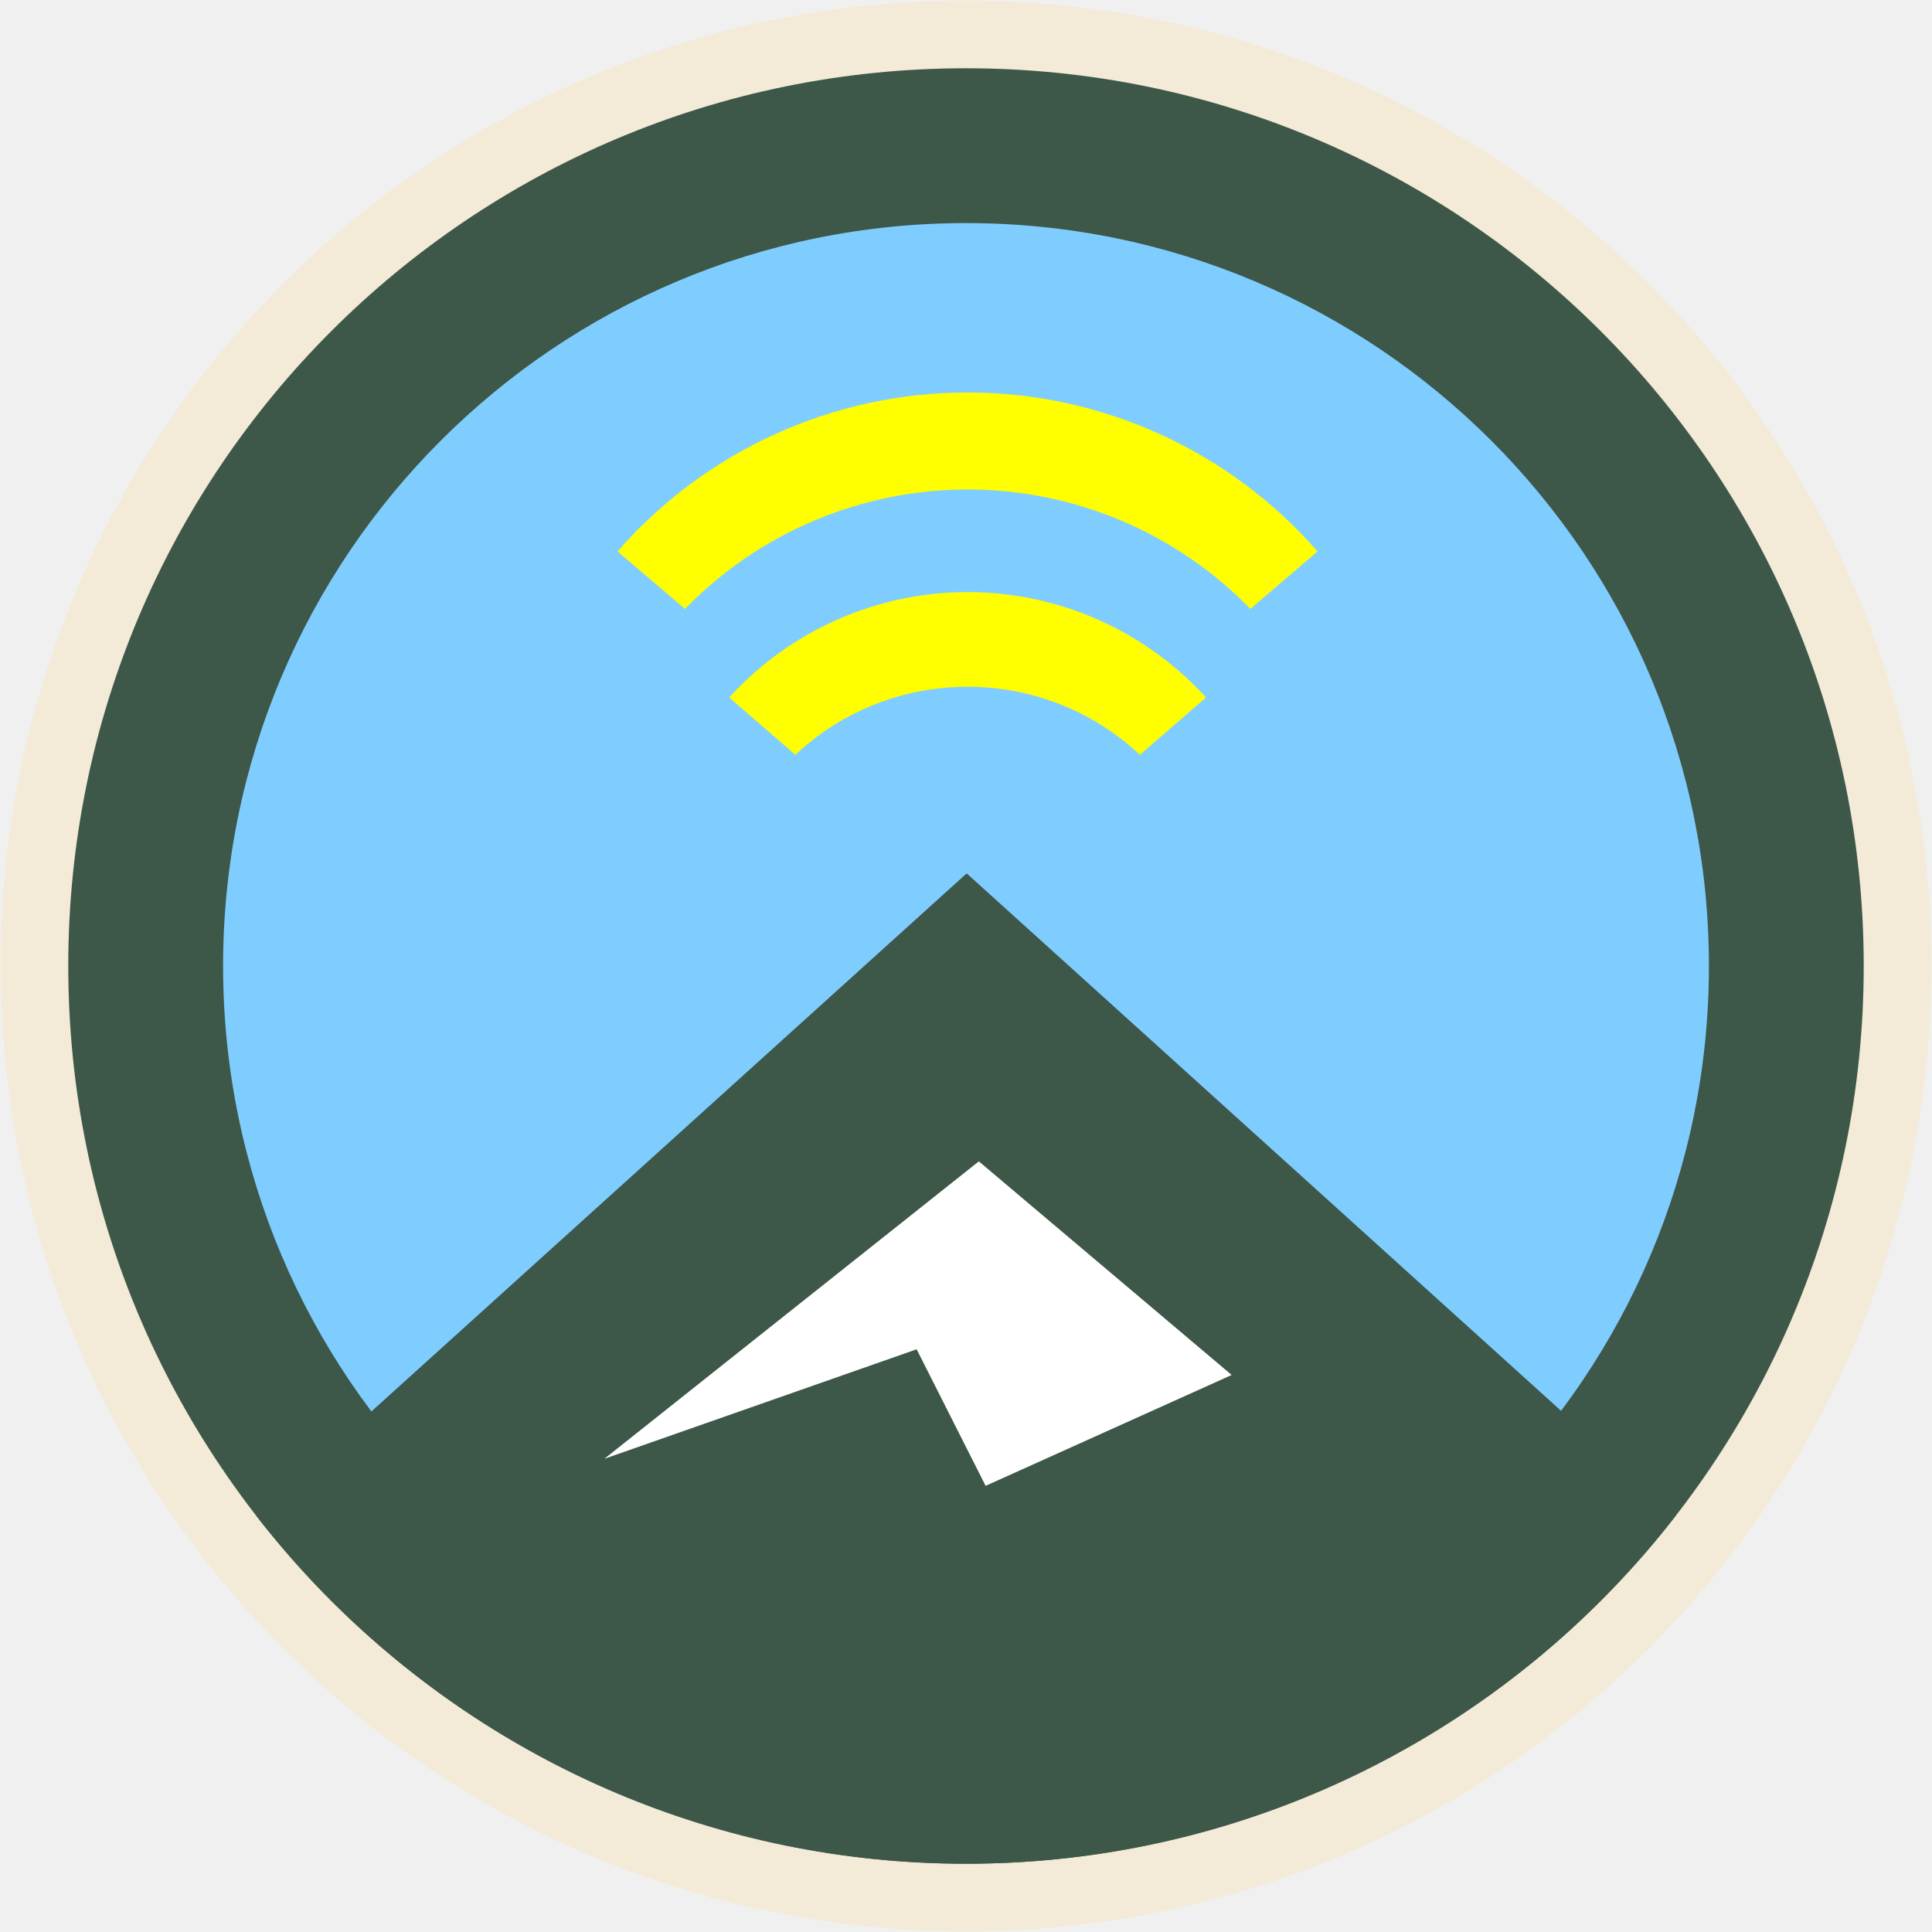
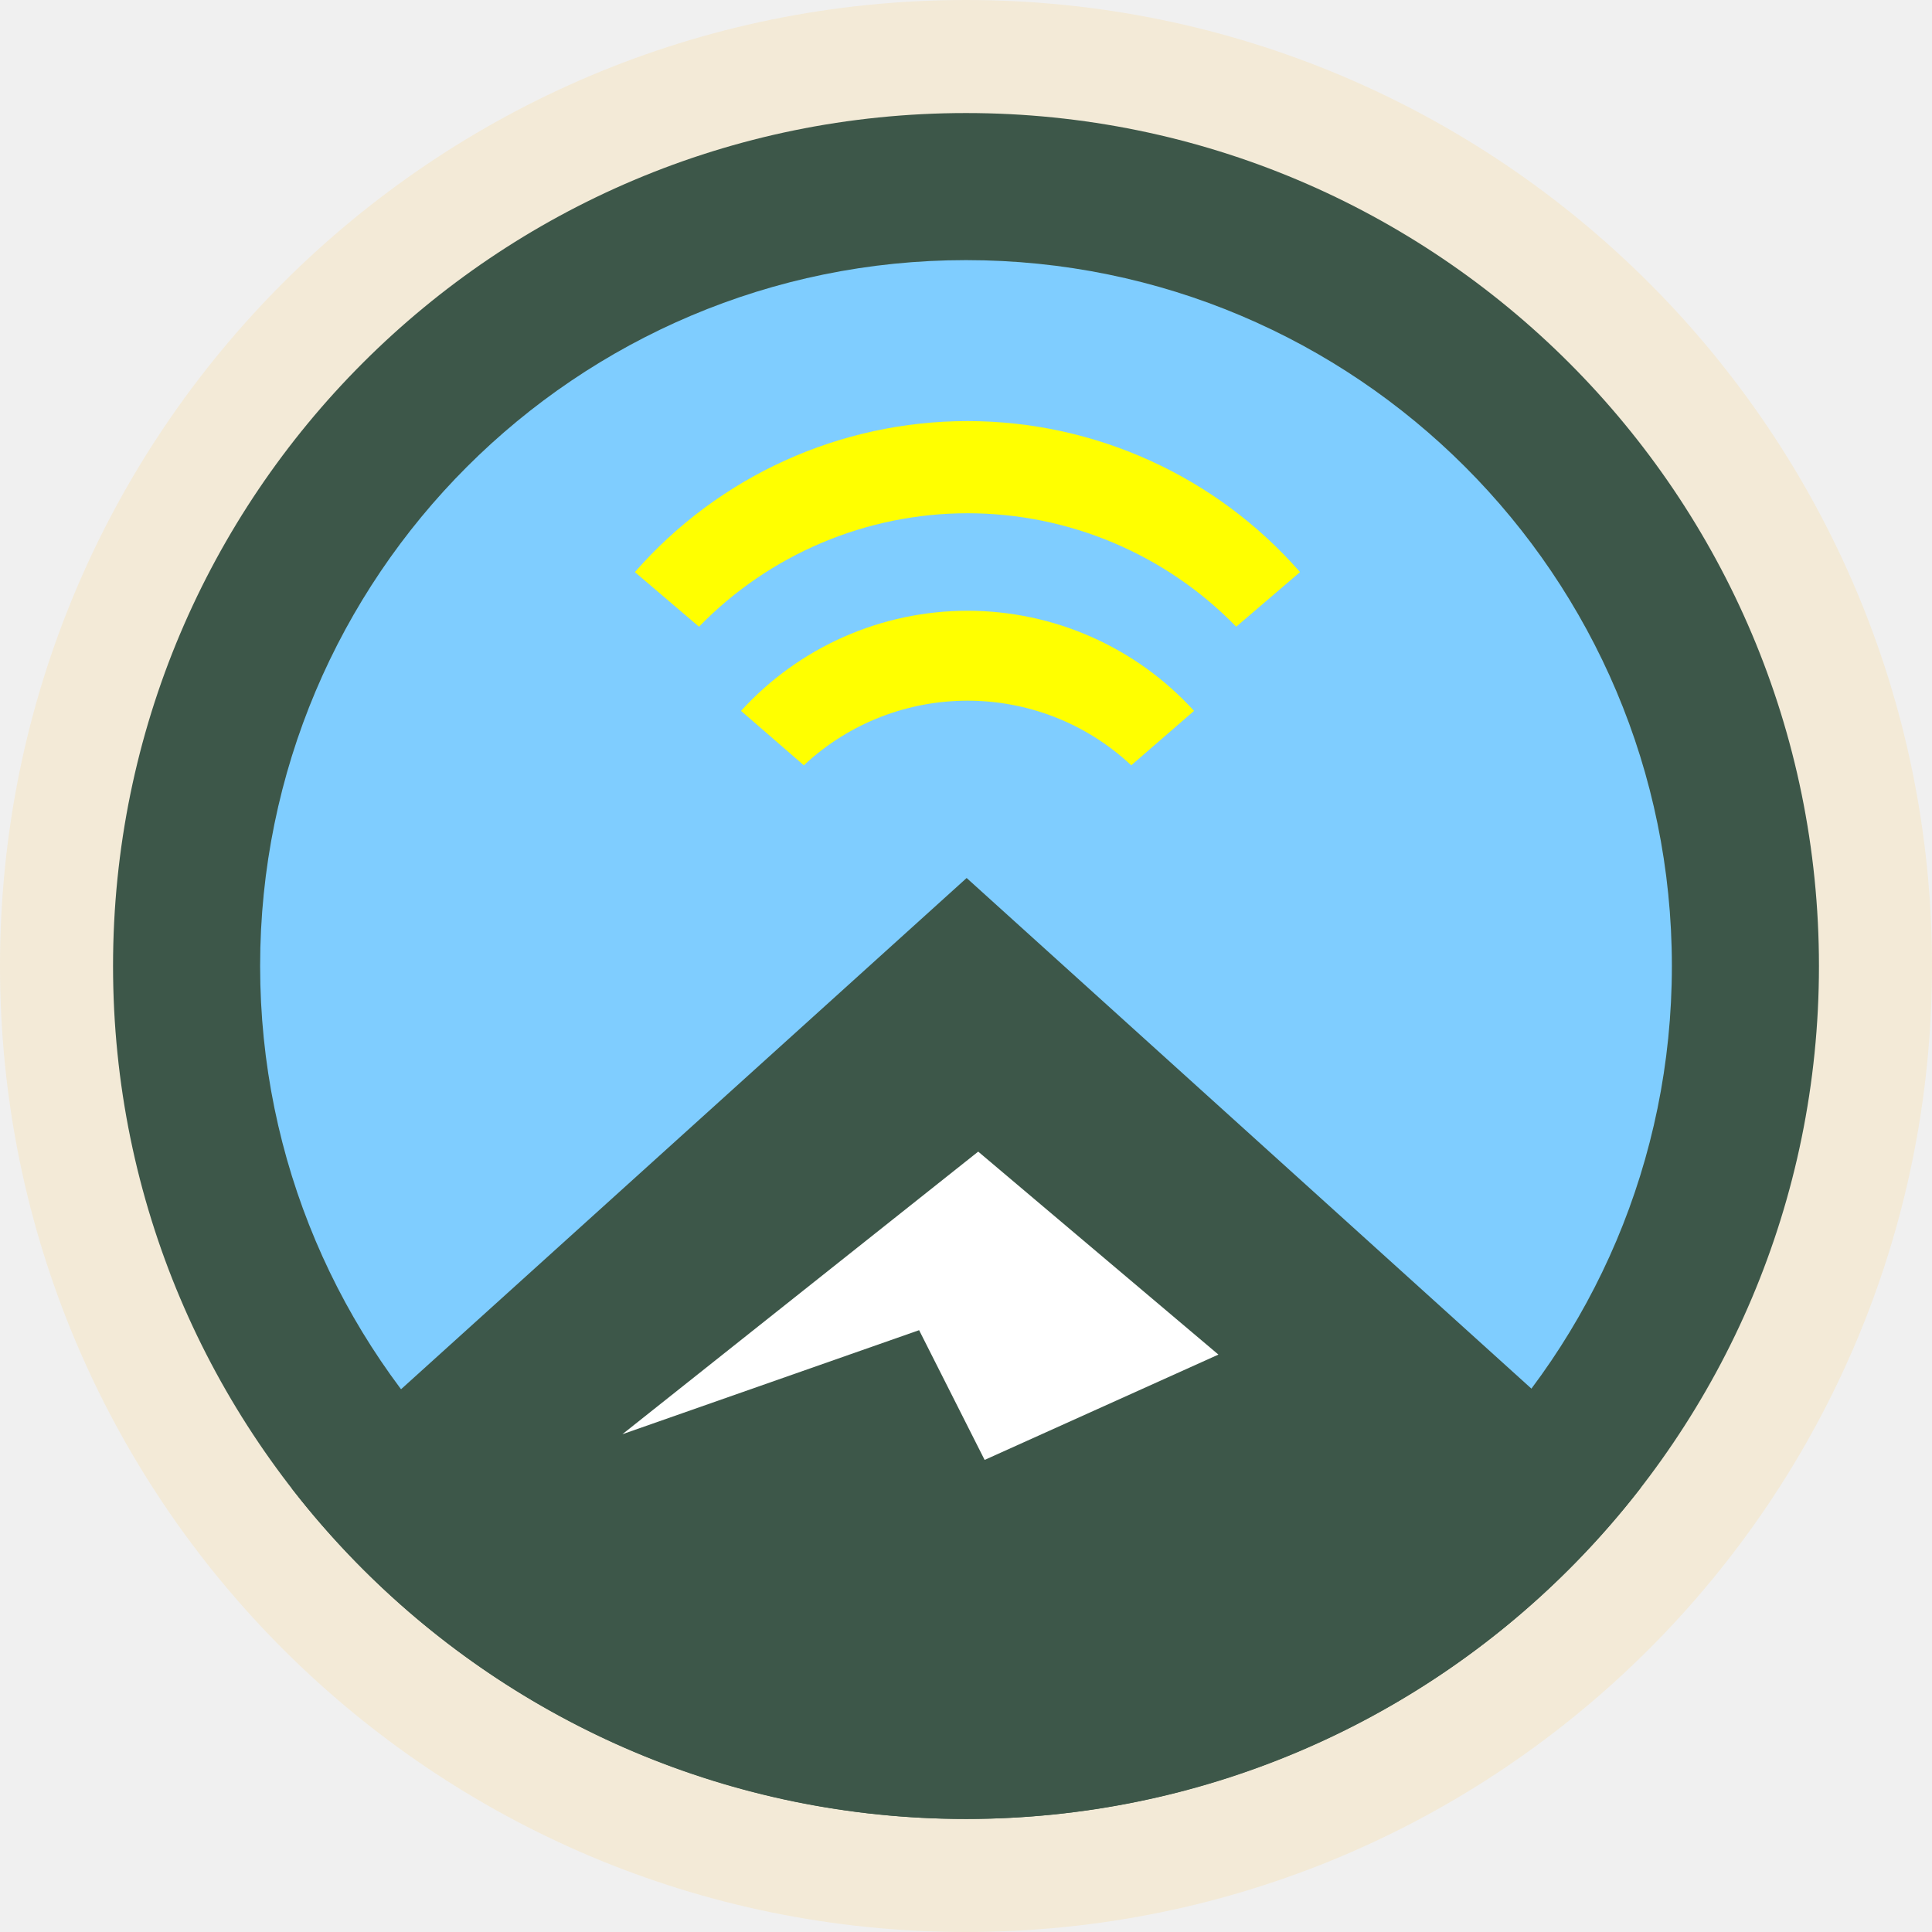
- <svg xmlns="http://www.w3.org/2000/svg" viewBox="34 34 1429 1429" width="256" height="256">
-   <circle cx="748.5" cy="748.5" r="714" fill="#f3ead7" />
+ <svg xmlns="http://www.w3.org/2000/svg" viewBox="-3.5 -3.5 1504 1504" width="256" height="256">
+   <circle cx="748.5" cy="748.5" r="752" fill="#f3ead7" />
  <circle cx="748.5" cy="748.5" r="664" fill="#3d5749" />
  <circle cx="748.5" cy="748.5" r="549.5" fill="#7fcdff" />
  <path d="M 223.48 1155.01 L 749.00 680.00 L 1273.87 1154.55 A 664 664 0 0 1 223.48 1155.01 Z" fill="#3d5749" />
  <polygon points="758,893 945,1051 763,1133 712,1032 481,1113" fill="#ffffff" />
  <path d="M 1008.53 441.85 A 343.88 343.88 0 0 0 490.73 441.85 L 540.65 484.37 A 291.67 291.67 0 0 1 958.85 484.37 Z" fill="#ffff00" />
  <path d="M 926.03 549.90 A 238.42 238.42 0 0 0 573.37 549.90 L 622.27 592.27 A 186.53 186.53 0 0 1 877.13 592.27 Z" fill="#ffff00" />
</svg>
